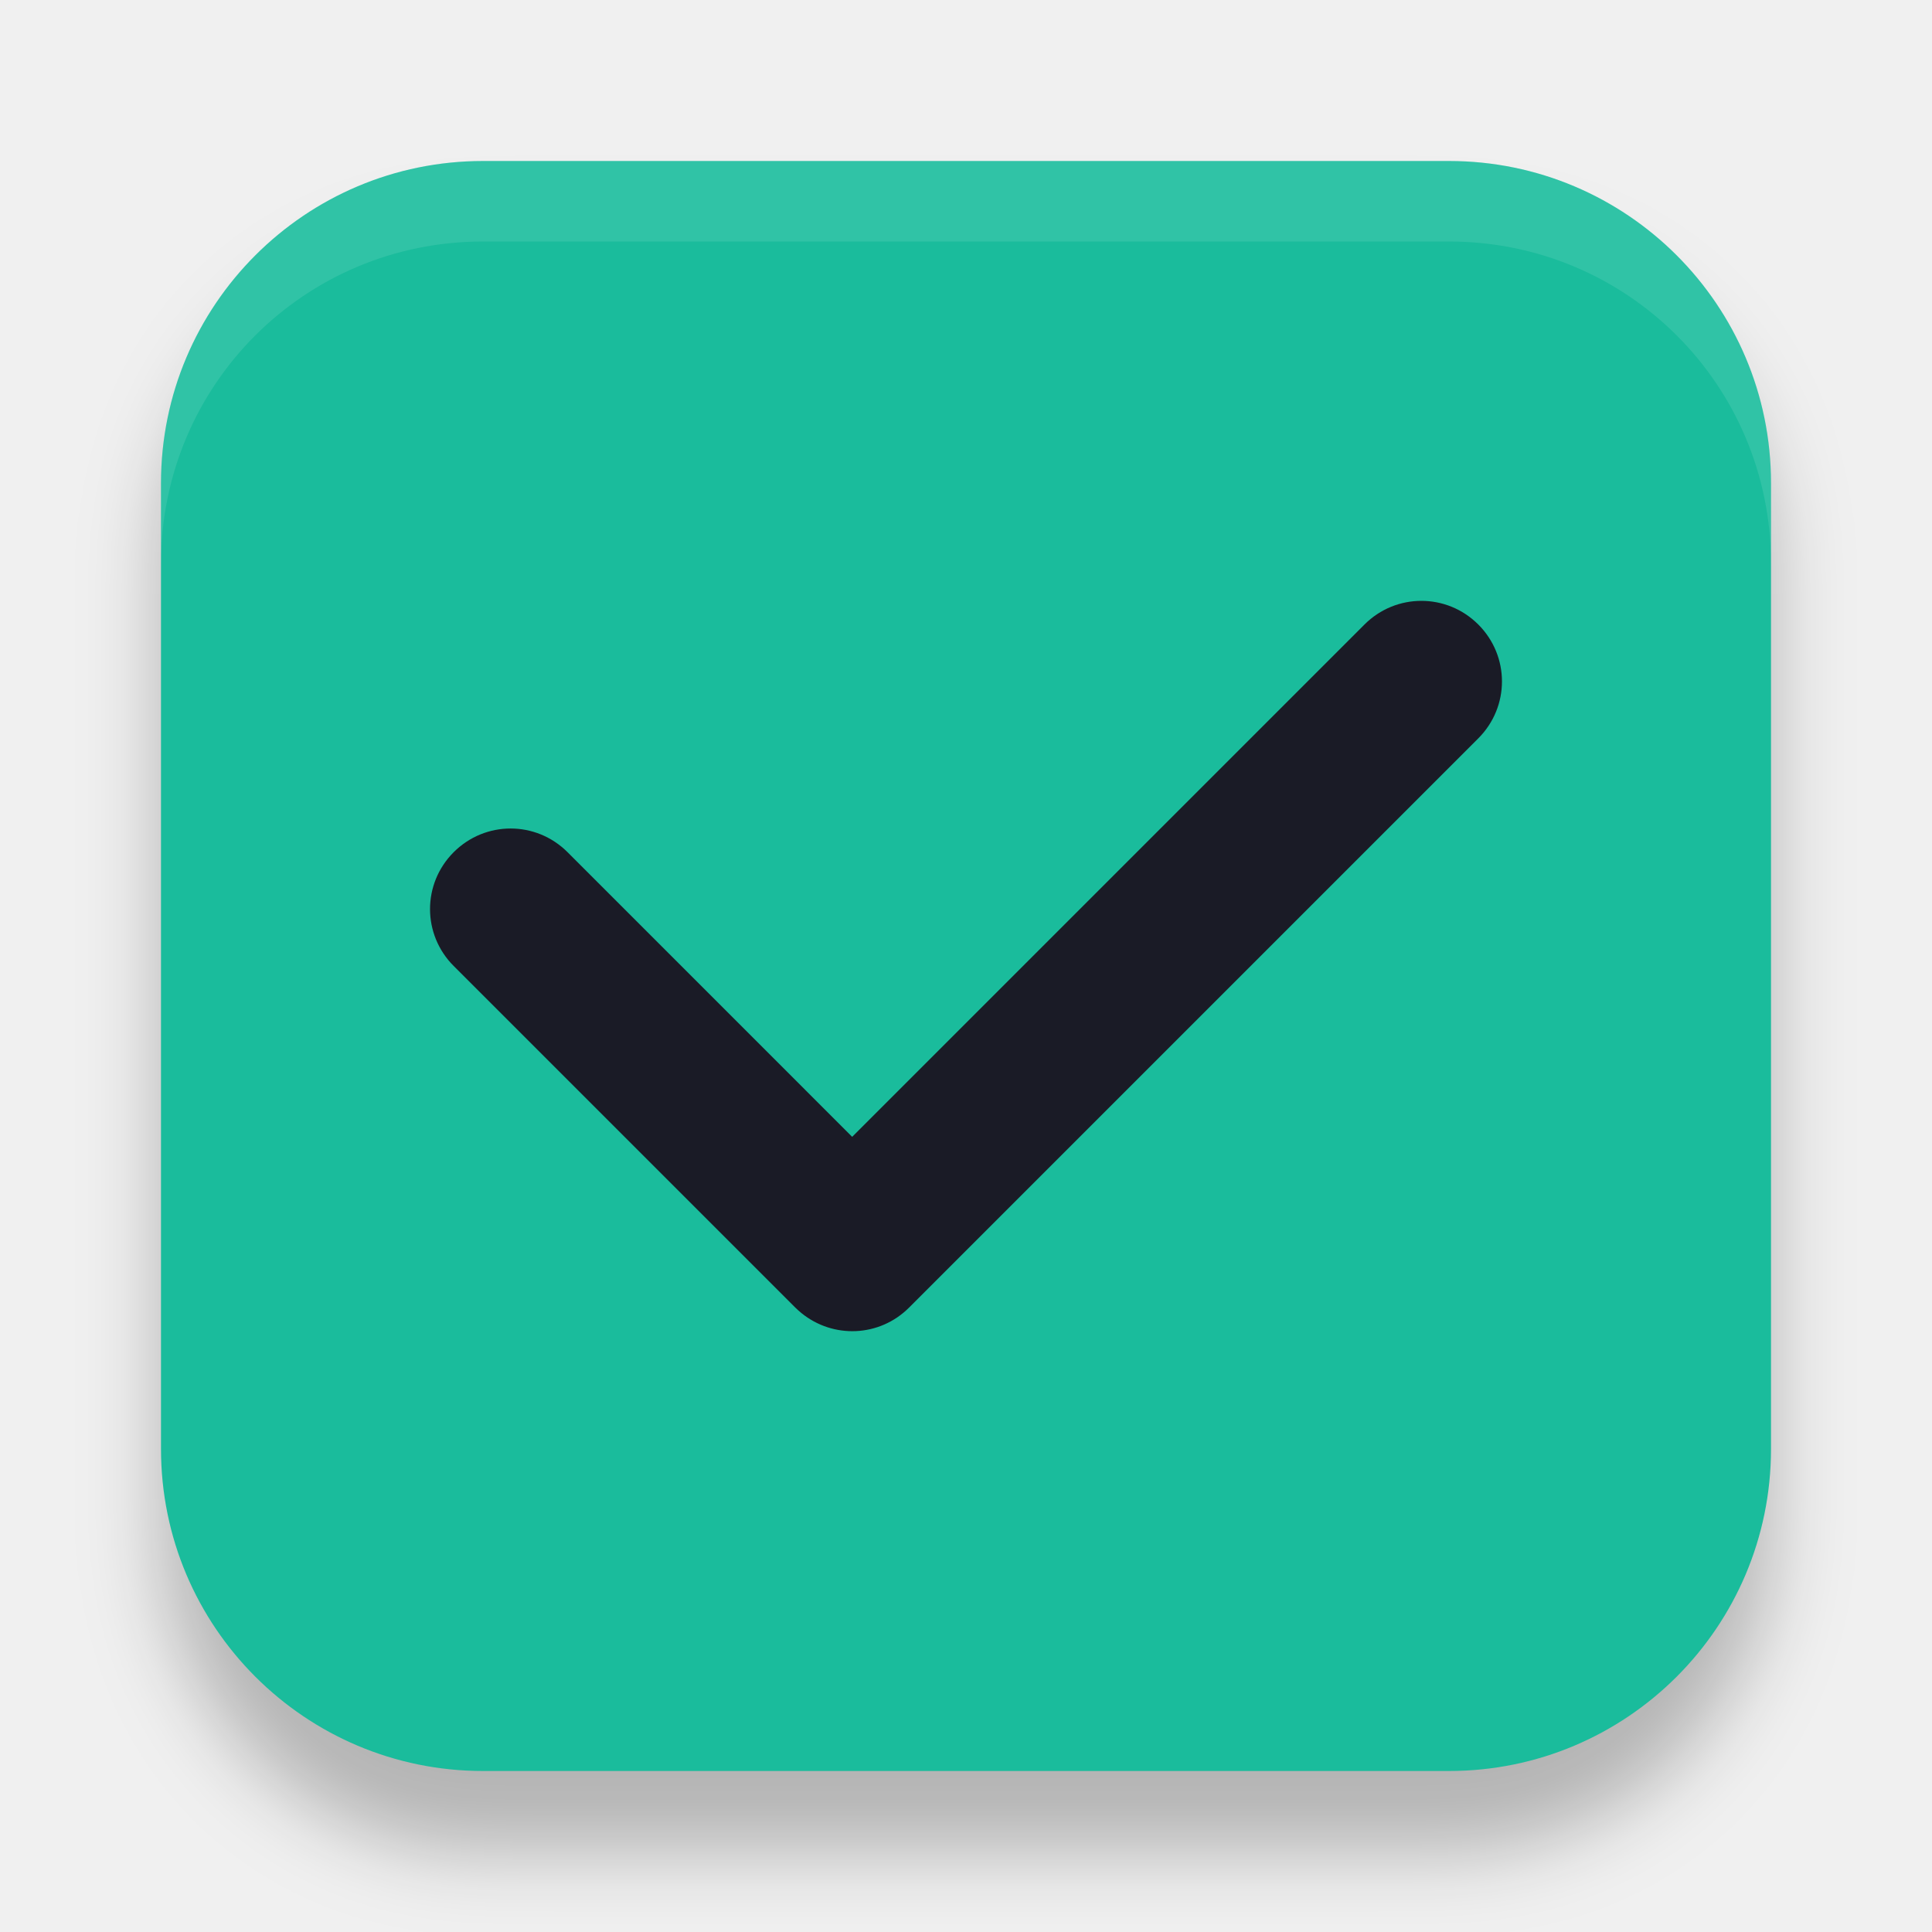
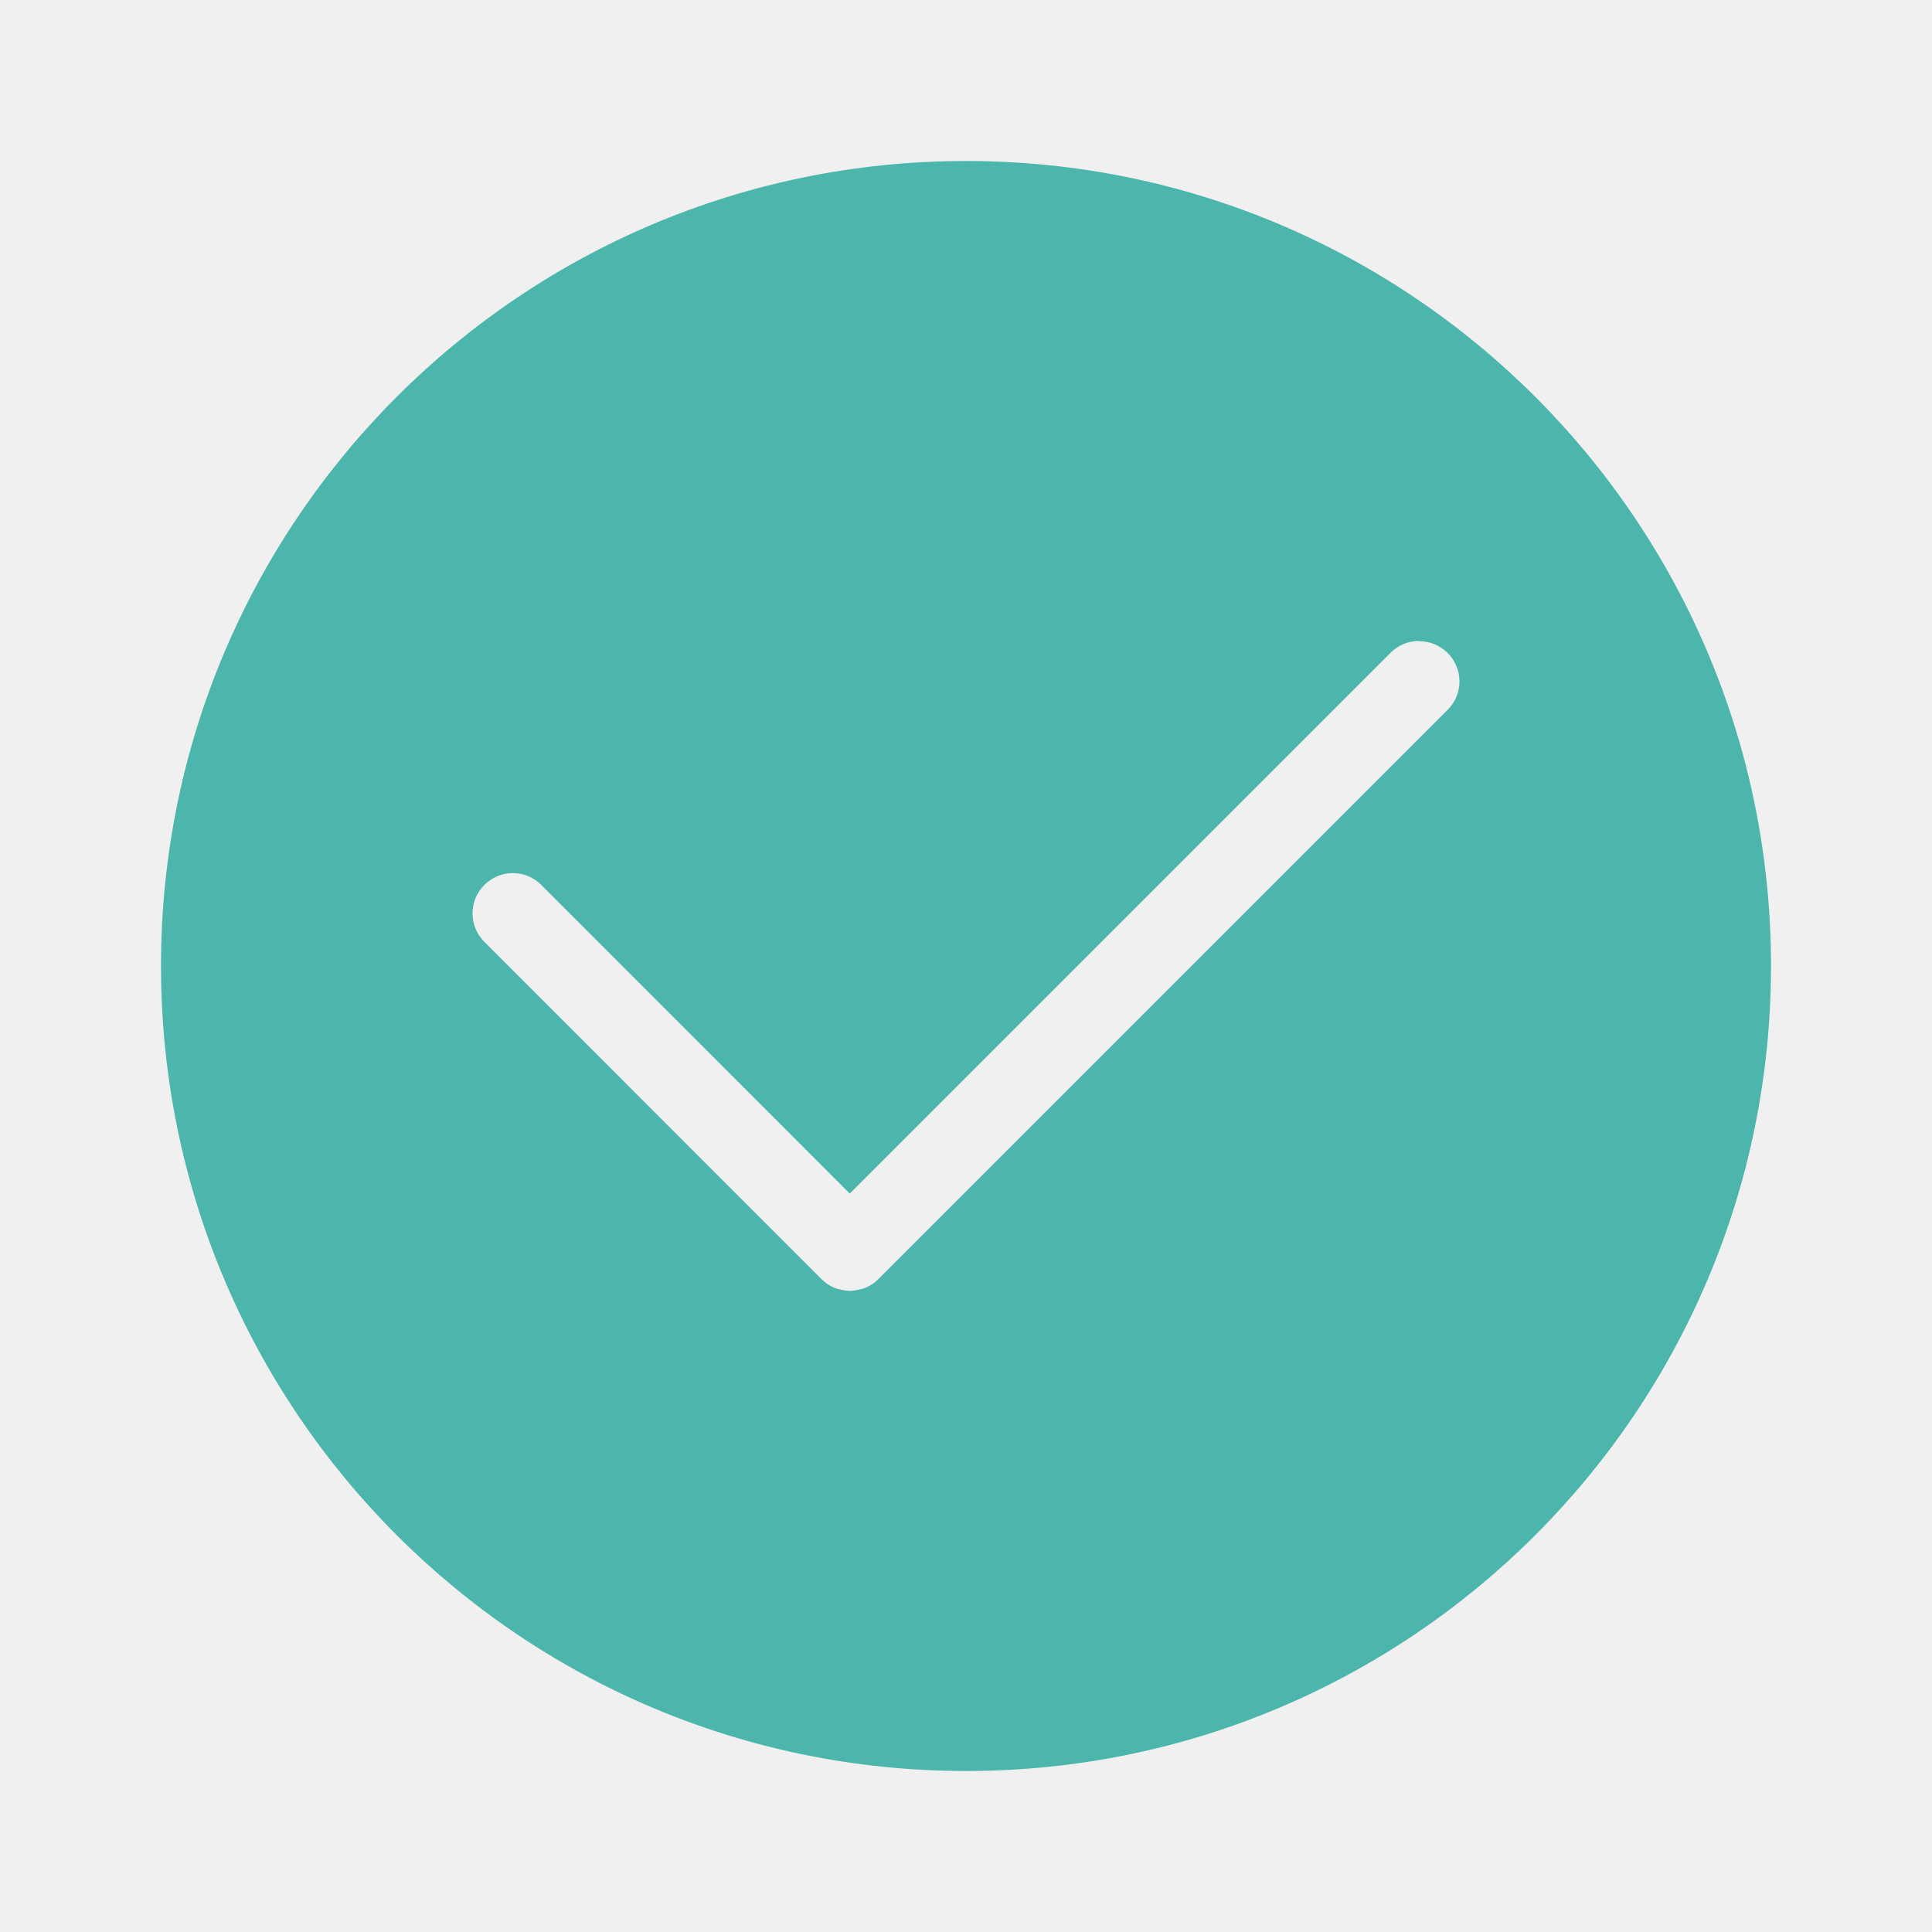
- <svg xmlns="http://www.w3.org/2000/svg" width="24" height="24" version="1.1" viewBox="0 0 24 24" id="svg1516">
-   <defs id="defs1520">
-     <filter style="color-interpolation-filters:sRGB" id="filter1446" x="-0.058" y="-0.058" width="1.116" height="1.116">
-       <feGaussianBlur stdDeviation="0.484" id="feGaussianBlur1448" />
-     </filter>
-   </defs>
-   <rect style="opacity:0.25;fill:#000000;fill-opacity:1;stroke-width:2;stroke-linecap:round;stroke-linejoin:round;filter:url(#filter1446)" id="rect890" width="20" height="20" x="2" y="3" rx="4" ry="4" />
-   <rect style="fill:#1abc9c;fill-opacity:1;stroke-width:2;stroke-linecap:round;stroke-linejoin:round" id="rect616" width="20" height="20" x="2" y="2" rx="4" ry="4" />
-   <path id="rect340" d="m 18.364,7.758 c -0.392,-0.392 -1.022,-0.392 -1.414,0 L 10.586,14.122 7.05,10.586 c -0.392,-0.392 -1.022,-0.392 -1.414,0 -0.392,0.392 -0.392,1.022 0,1.414 l 4.243,4.243 c 0.024,0.024 0.05,0.046 0.076,0.068 0.394,0.321 0.971,0.3 1.338,-0.068 l 7.071,-7.071 c 0.392,-0.392 0.392,-1.022 0,-1.414 z" style="fill:#1a1b26;fill-opacity:1" />
-   <path id="rect885" style="opacity:0.1;fill:#ffffff;fill-opacity:1;stroke-width:2;stroke-linecap:round;stroke-linejoin:round" d="M 6,2 C 3.784,2 2,3.784 2,6 V 7 C 2,4.784 3.784,3 6,3 h 12 c 2.216,0 4,1.784 4,4 V 6 C 22,3.784 20.216,2 18,2 Z" />
+ <svg xmlns="http://www.w3.org/2000/svg" width="24" height="24" version="1.1" viewBox="0 0 24 24">
+   <path d="m12 2a10 10 0 0 0-10 10 10 10 0 0 0 10 10 10 10 0 0 0 10-10 10 10 0 0 0-10-10zm5.629 5.963v0.002c0.128-4e-6 0.256 0.049 0.354 0.146 0.196 0.196 0.196 0.511 0 0.707l-7.072 7.072c-0.024 0.024-0.05 0.046-0.078 0.064-0.028 0.018-0.056 0.033-0.086 0.045-0.03 0.012-0.062 0.019-0.094 0.025-0.031 0.006-0.064 0.012-0.096 0.012-0.032 0-0.062-0.006-0.094-0.012-0.031-0.006-0.064-0.013-0.094-0.025-0.03-0.012-0.058-0.027-0.086-0.045-0.014-0.009-0.028-0.021-0.041-0.031-0.013-0.011-0.027-0.023-0.039-0.035l-4.186-4.188c-0.196-0.196-0.196-0.511 0-0.707 0.196-0.196 0.511-0.196 0.707 0l3.832 3.834 6.719-6.719c0.098-0.098 0.226-0.146 0.354-0.146z" fill="#4DB6AC" />
</svg>
